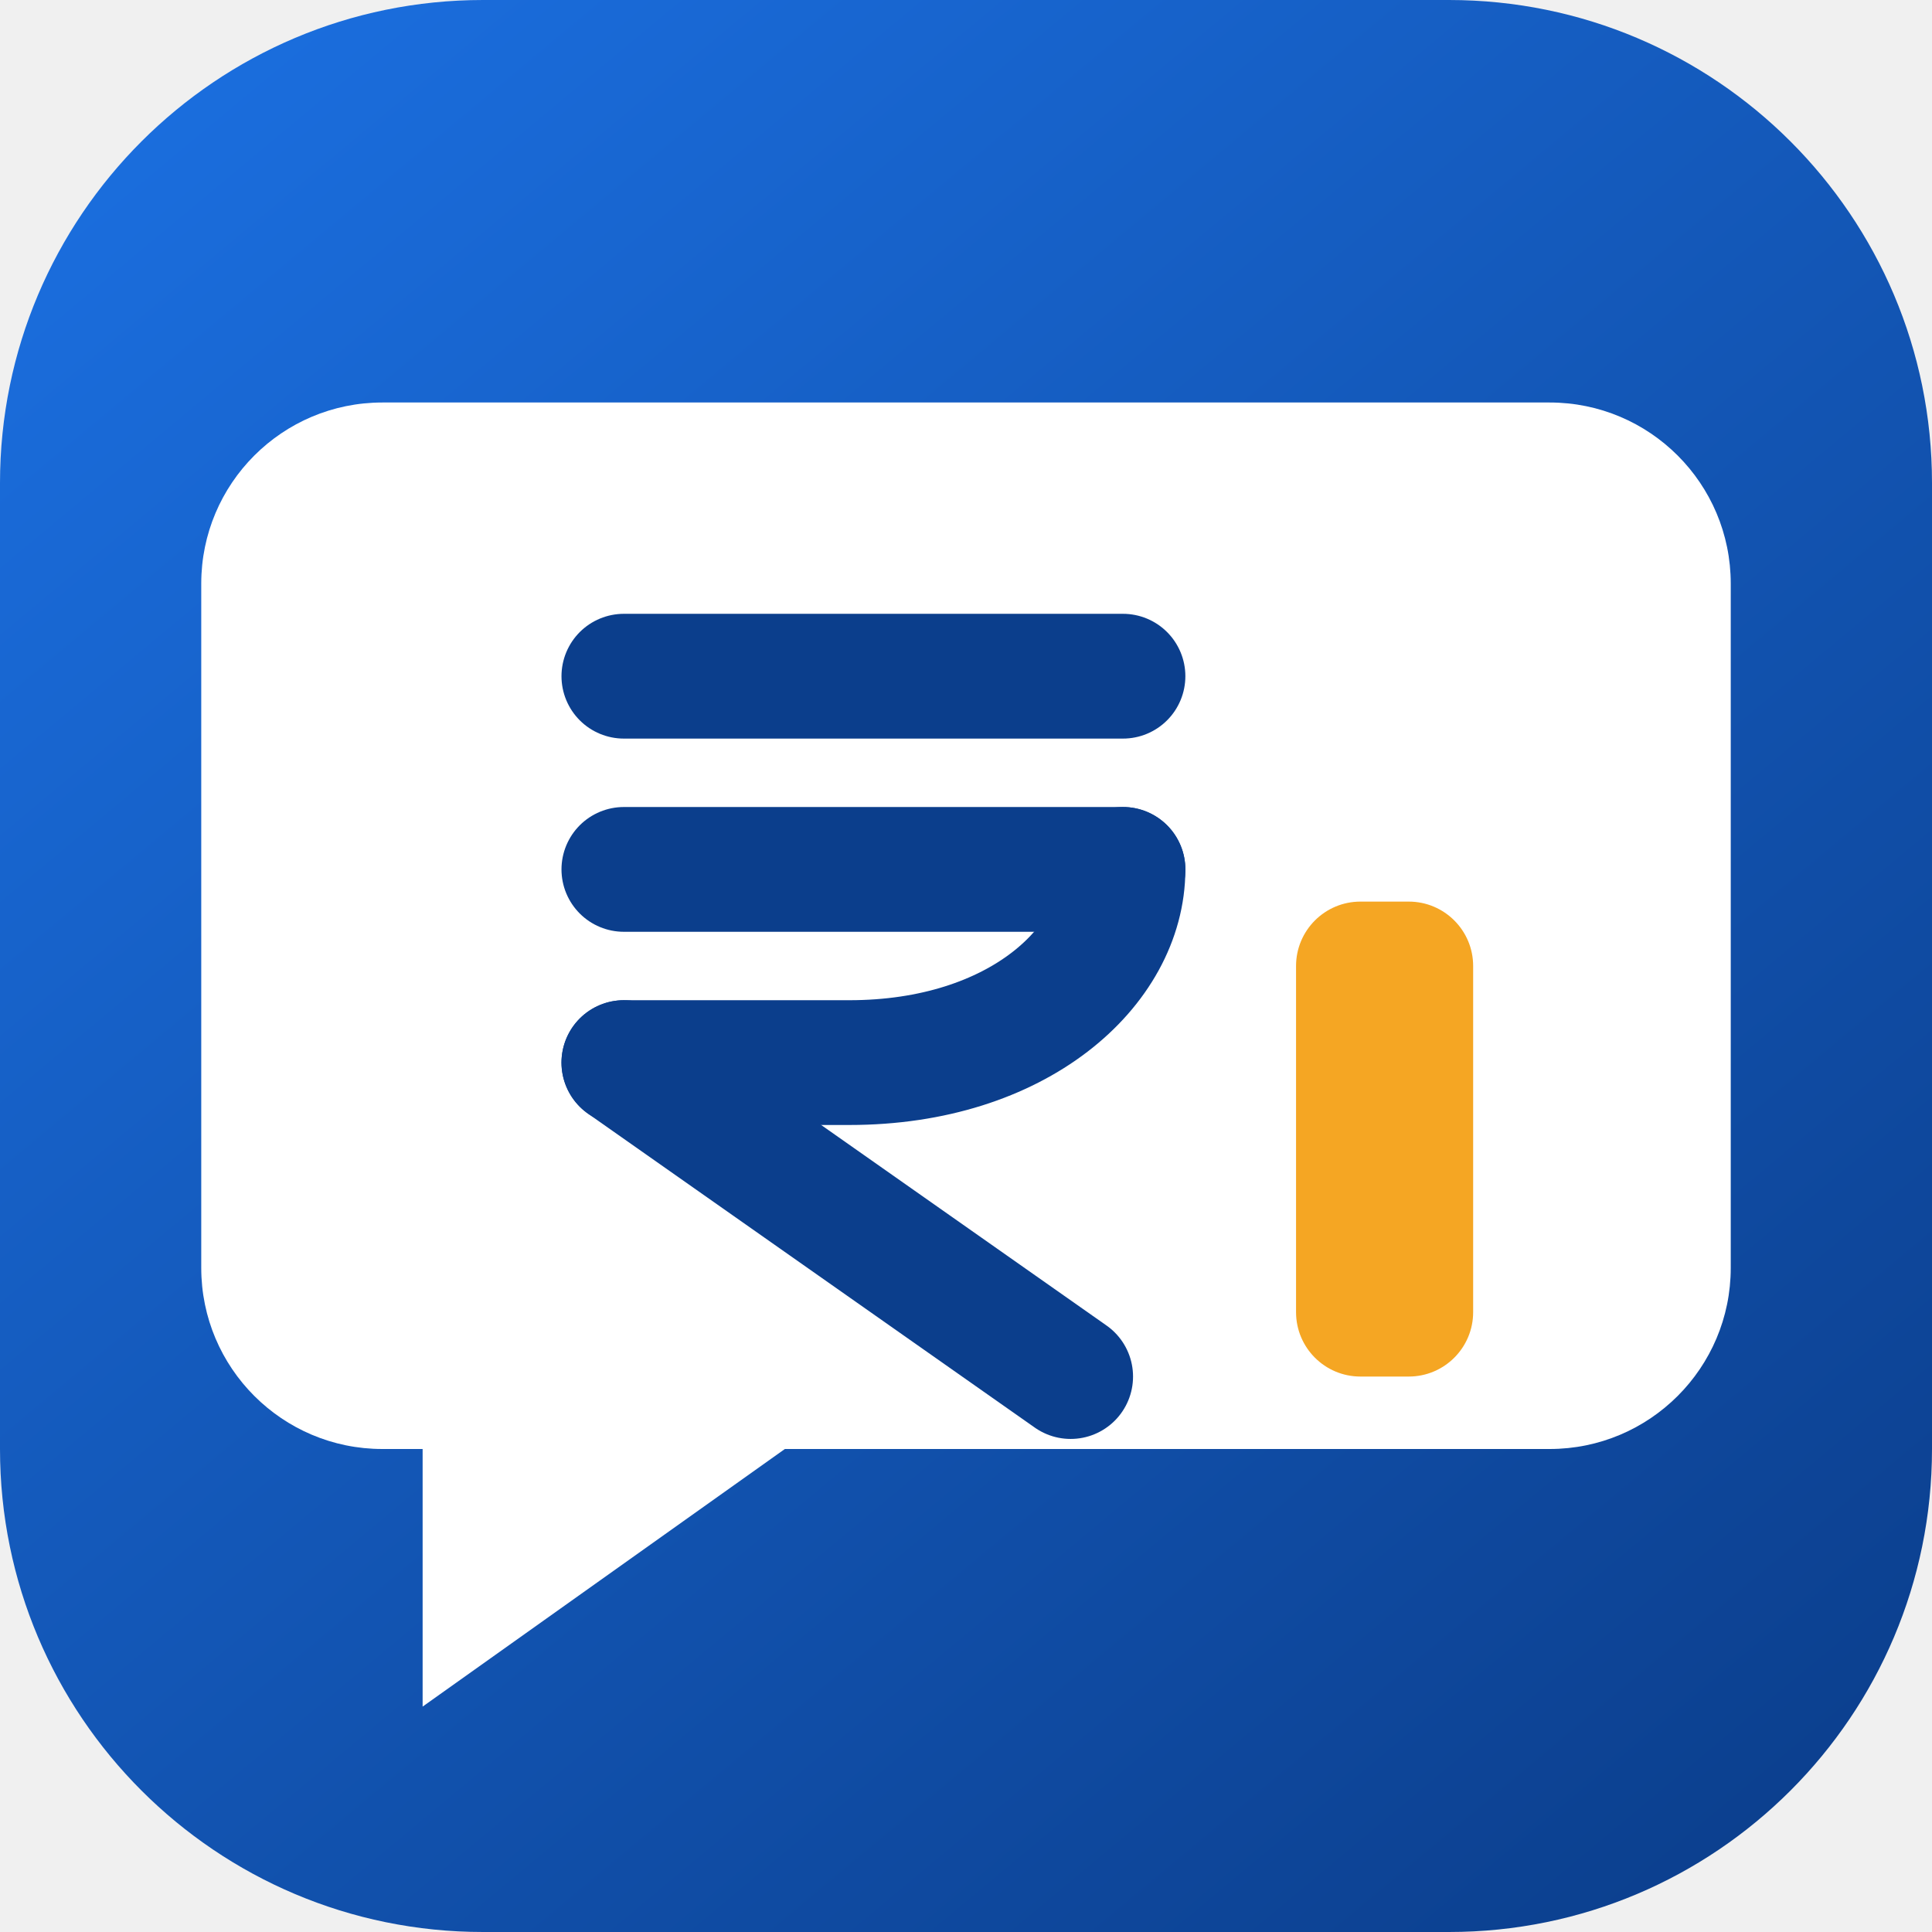
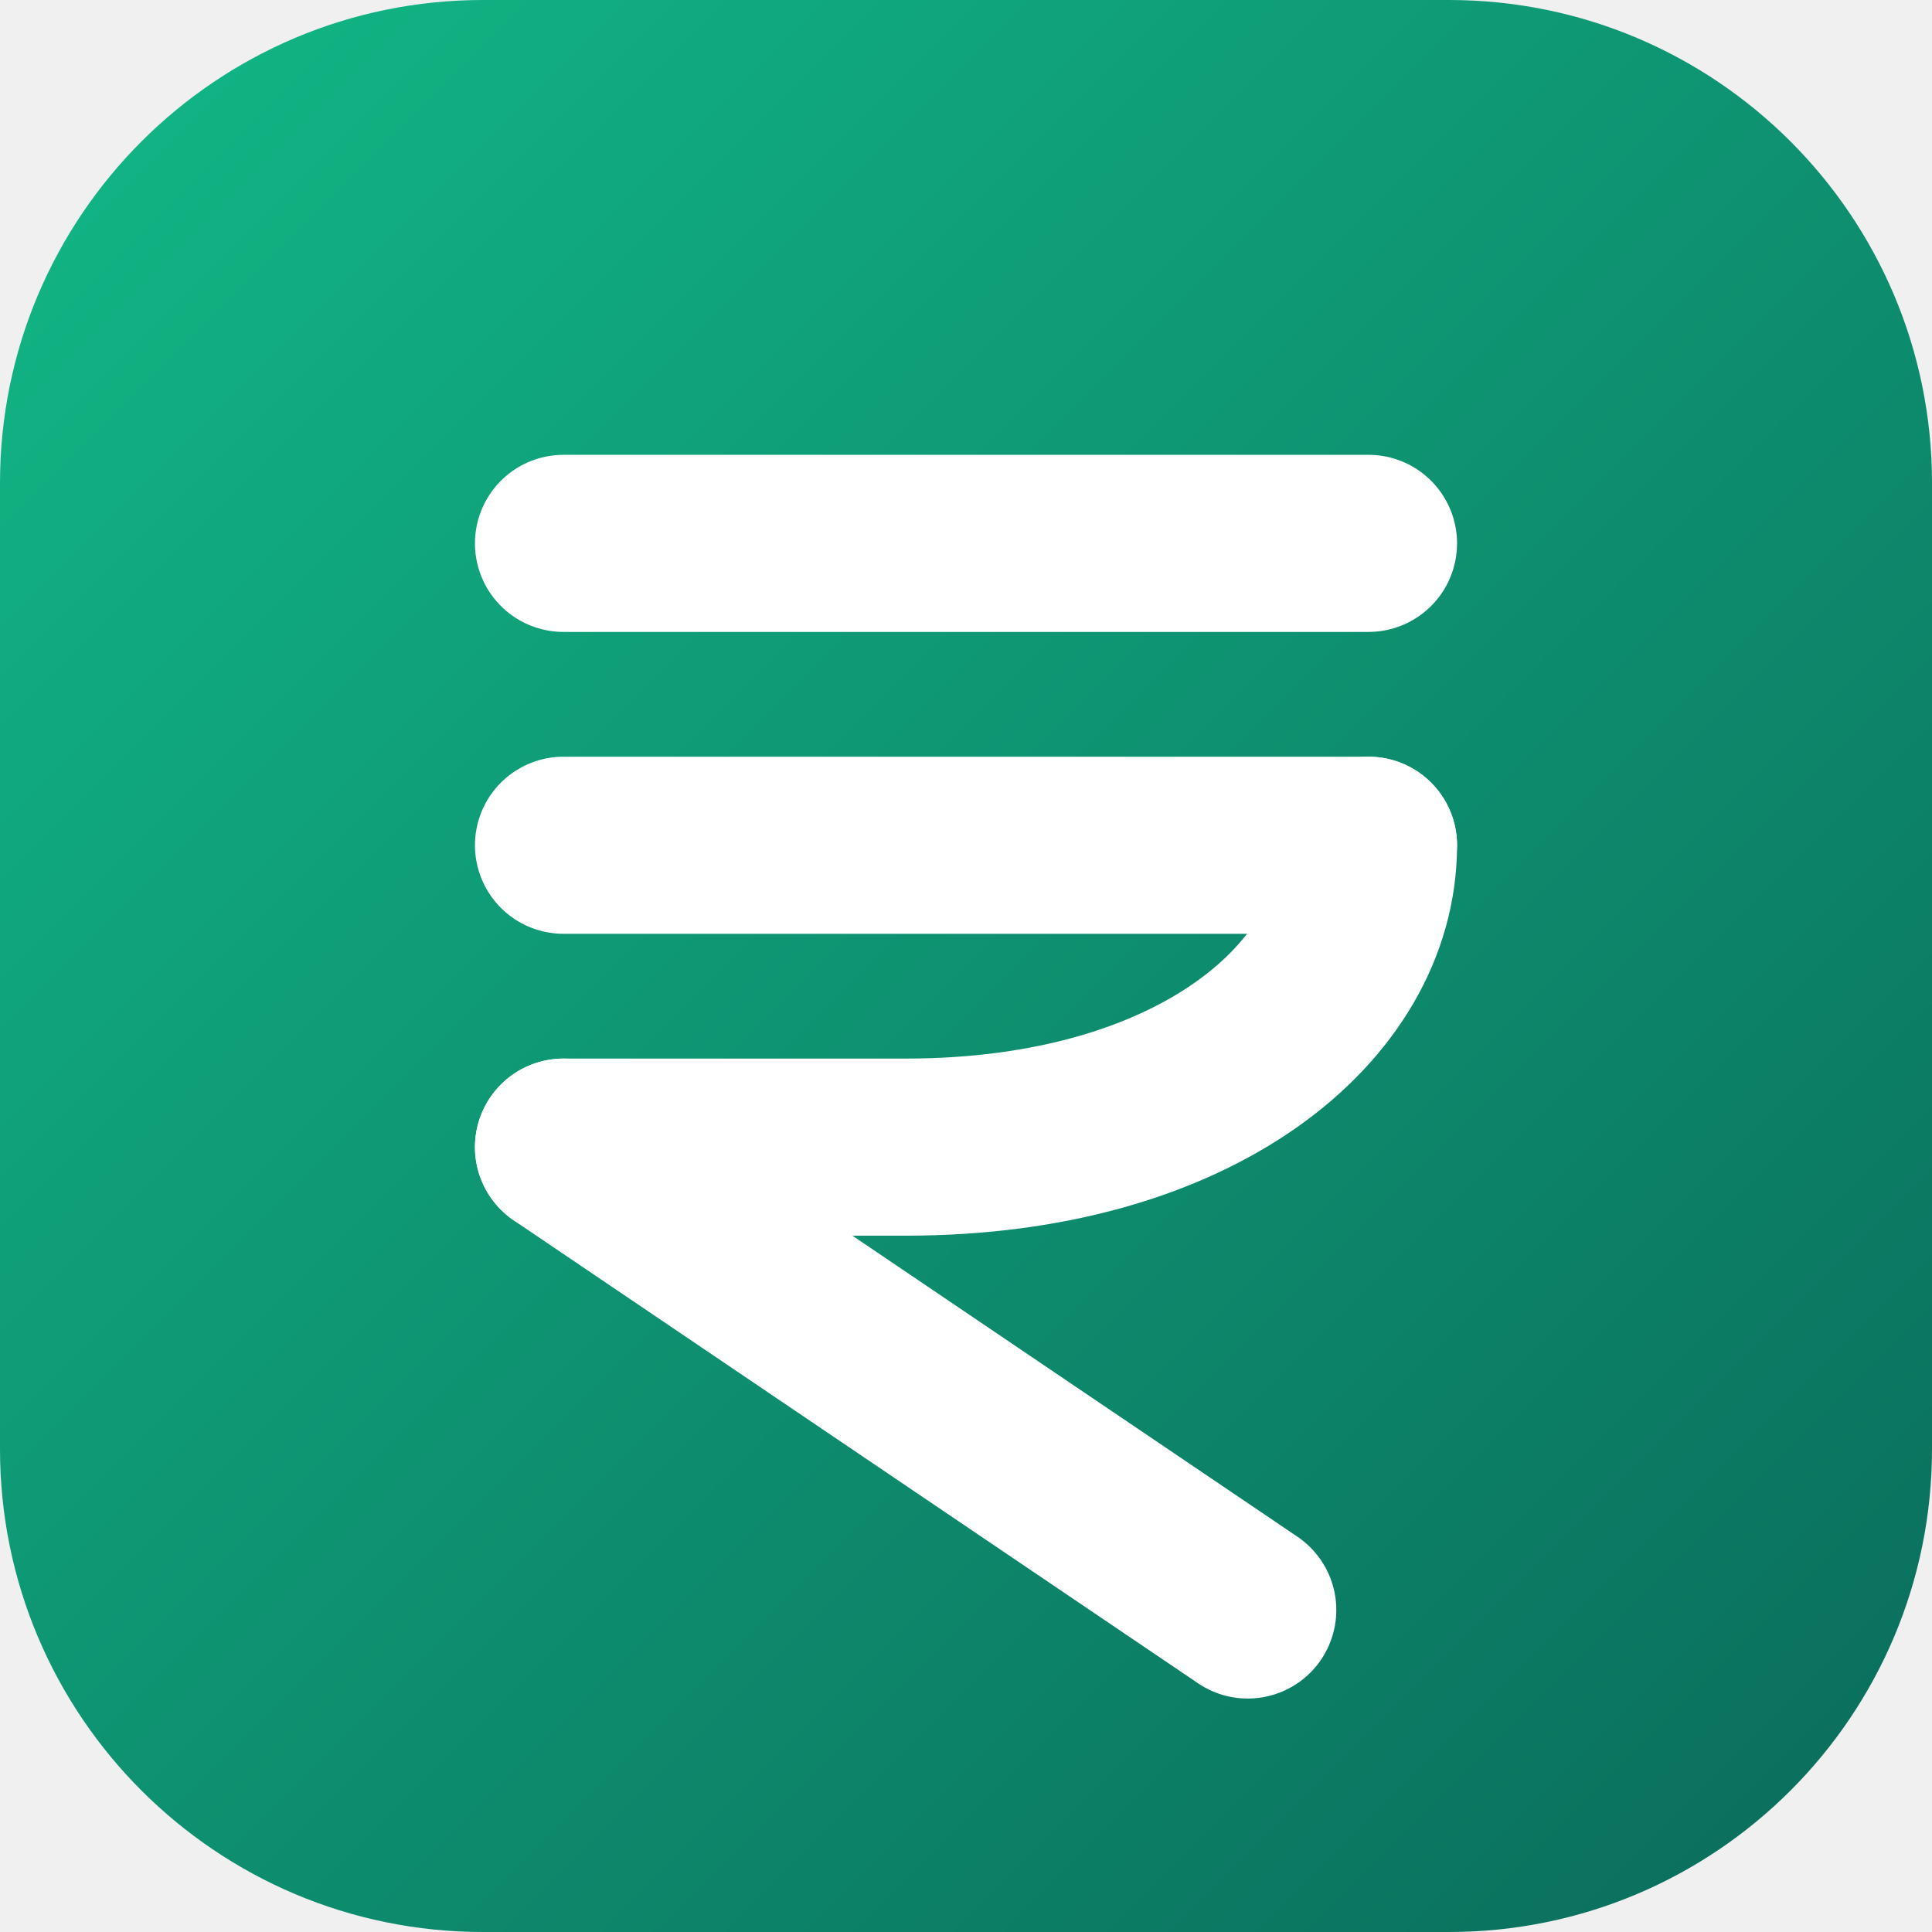
<svg xmlns="http://www.w3.org/2000/svg" width="512" height="512" viewBox="0 0 48 48">
  <defs>
-     <linearGradient id="bg" x1="4" y1="0" x2="44" y2="48" gradientUnits="userSpaceOnUse">
-       <stop offset="0" stop-color="#1B6FE0" />
-       <stop offset="1" stop-color="#0B3E8C" />
+     <linearGradient id="bg" x1="0" y1="0" x2="48" y2="48" gradientUnits="userSpaceOnUse">
+       <stop offset="0" stop-color="#12B886" />
+       <stop offset="1" stop-color="#0A6B5B" />
    </linearGradient>
  </defs>
  <rect width="48" height="48" rx="12" fill="url(#bg)" />
-   <path d="M9.5,10 h29 a4.5,4.5 0 0 1 4.5,4.5 v17 a4.5,4.5 0 0 1 -4.5,4.5 h-19 l-9,6.4 v-6.4 h-1 a4.5,4.5 0 0 1 -4.5,-4.5 v-17 a4.5,4.5 0 0 1 4.5,-4.5 z" fill="#FFFFFF" />
-   <g stroke="#0B3E8C" stroke-width="3.1" stroke-linecap="round" fill="none">
-     <path d="M15.5,16.8 h12.4" />
-     <path d="M15.5,21.6 h12.4" />
-     <path d="M15.5,26.4 h5.6 c4.2,0 6.8,-2.4 6.8,-4.8" />
-     <path d="M15.5,26.4 L26.6,34.2" />
+   <g stroke="#FFFFFF" stroke-width="4.4" stroke-linecap="round" fill="none">
+     <path d="M14,13.5 h20" />
+     <path d="M14,21 h20" />
+     <path d="M14,28.5 h8.5 c7.2,0 11.5,-3.6 11.5,-7.5" />
+     <path d="M14,28.5 L31,40" />
  </g>
-   <rect x="32.2" y="22.4" width="4.4" height="11.8" rx="1.6" fill="#F5A623" />
</svg>
